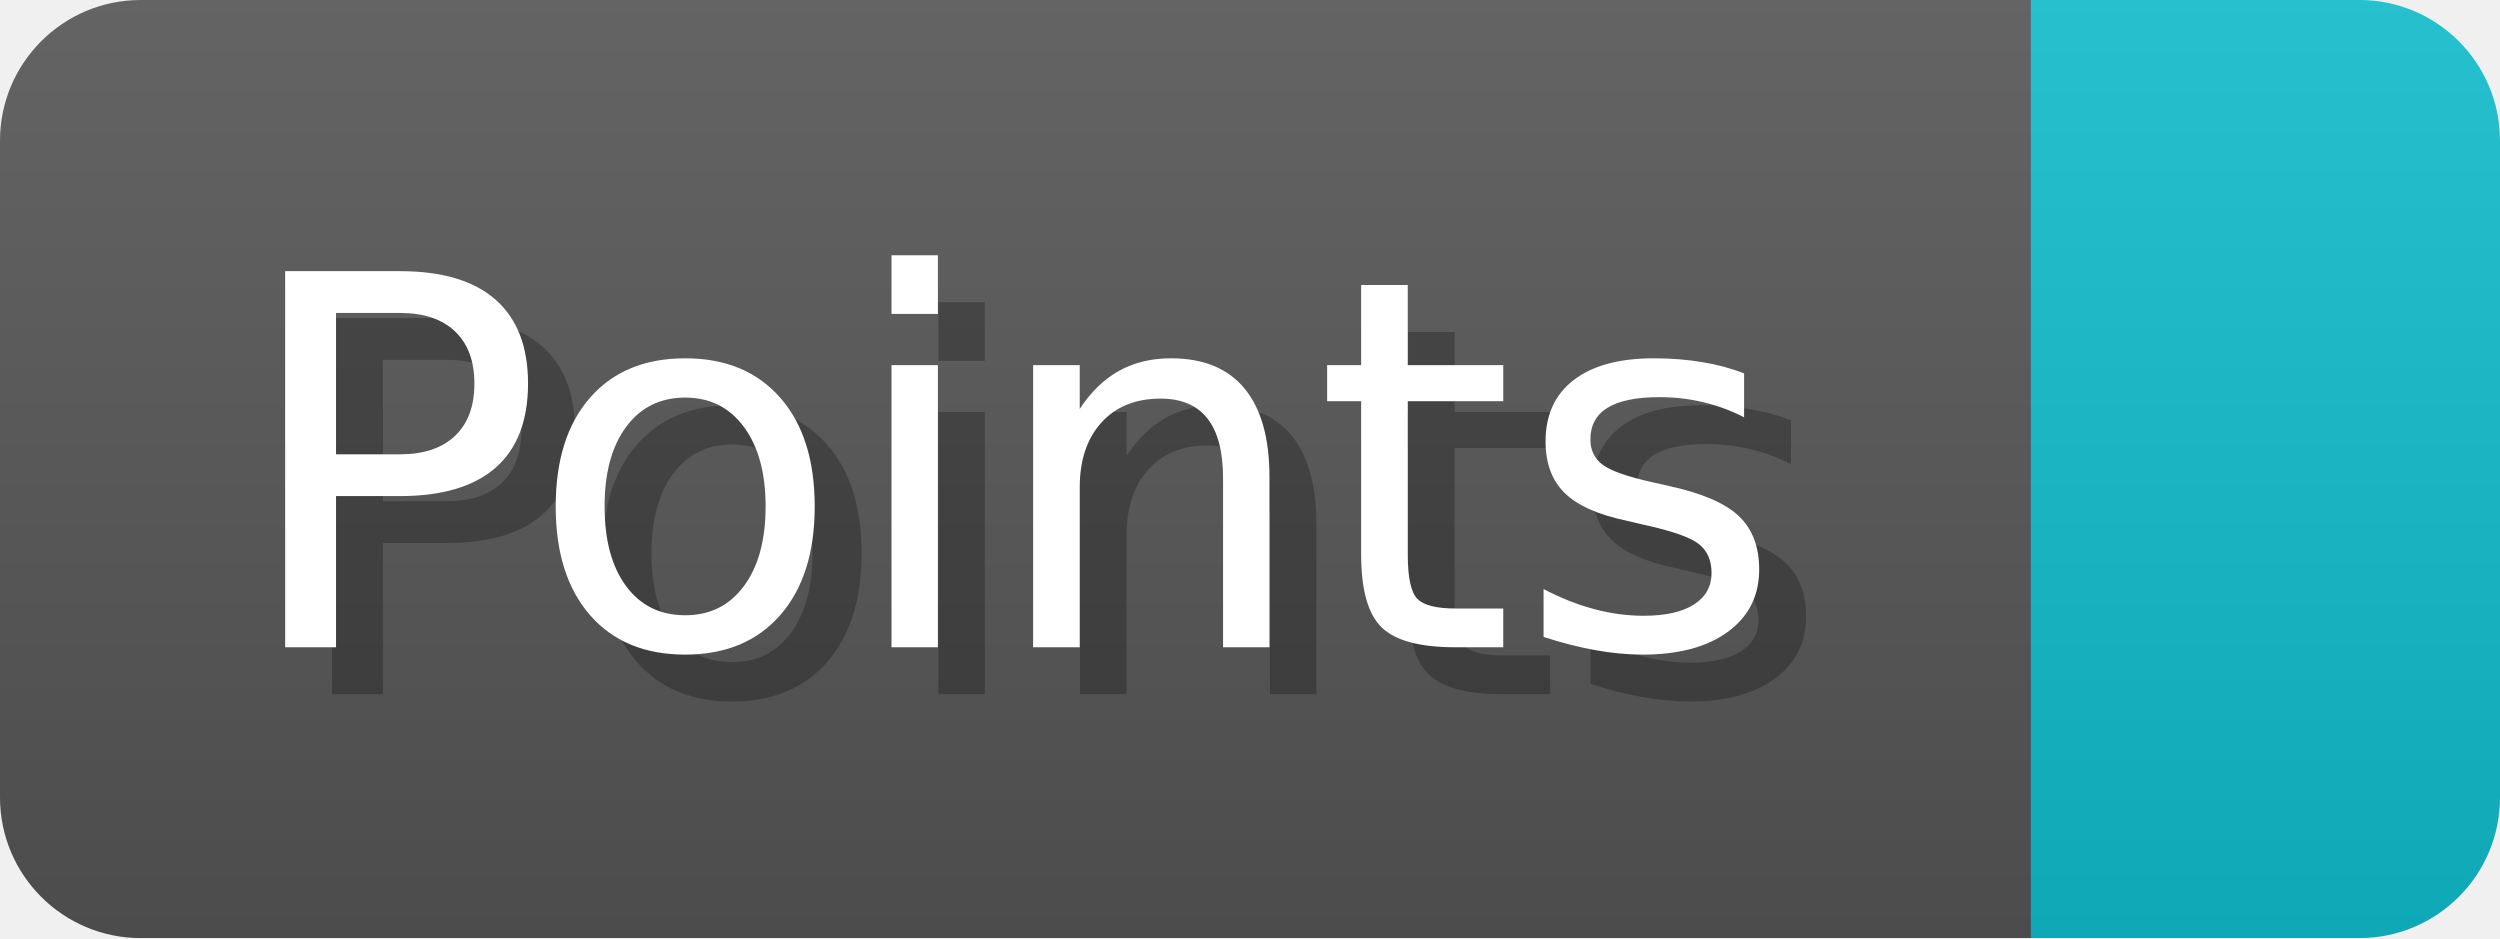
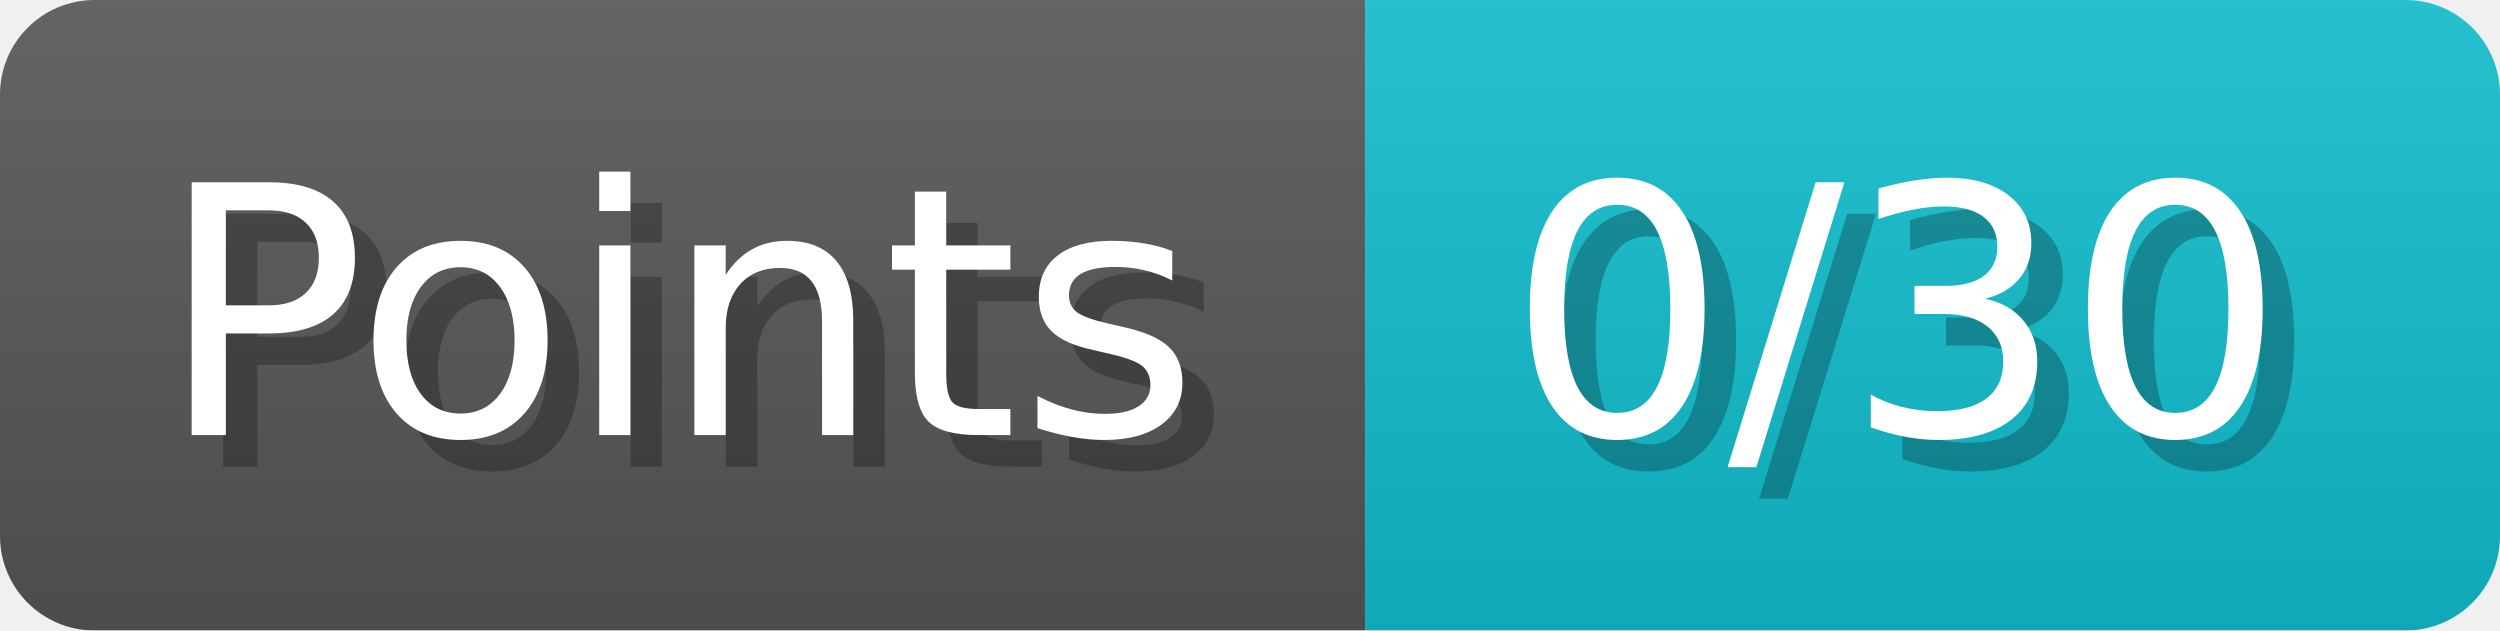
- <svg xmlns="http://www.w3.org/2000/svg" width="53.3" height="20" viewBox="0 0 533 200" role="img" aria-label="Points: ">
+ <svg xmlns="http://www.w3.org/2000/svg" width="79.3" height="20" viewBox="0 0 793 200" role="img" aria-label="Points: 0/30">
  <linearGradient id="a" x2="0" y2="100%">
    <stop offset="0" stop-opacity=".1" stop-color="#EEE" />
    <stop offset="1" stop-opacity=".1" />
  </linearGradient>
  <mask id="m">
-     <rect width="533" height="200" rx="30" fill="#FFF" />
+     <rect width="793" height="200" rx="30" fill="#FFF" />
  </mask>
  <g mask="url(#m)">
    <rect width="433" height="200" fill="#555" />
-     <rect width="100" height="200" fill="#1BC" x="433" />
-     <rect width="533" height="200" fill="url(#a)" />
+     <rect width="360" height="200" fill="#1BC" x="433" />
+     <rect width="793" height="200" fill="url(#a)" />
  </g>
  <g aria-hidden="true" fill="#fff" text-anchor="start" font-family="Verdana,DejaVu Sans,sans-serif" font-size="110">
    <text x="60" y="148" textLength="333" fill="#000" opacity="0.25">Points</text>
    <text x="50" y="138" textLength="333">Points</text>
-     <text x="488" y="148" textLength="0" fill="#000" opacity="0.25" />
-     <text x="478" y="138" textLength="0" />
+     <text x="488" y="148" textLength="260" fill="#000" opacity="0.25">0/30</text>
+     <text x="478" y="138" textLength="260">0/30</text>
  </g>
</svg>
